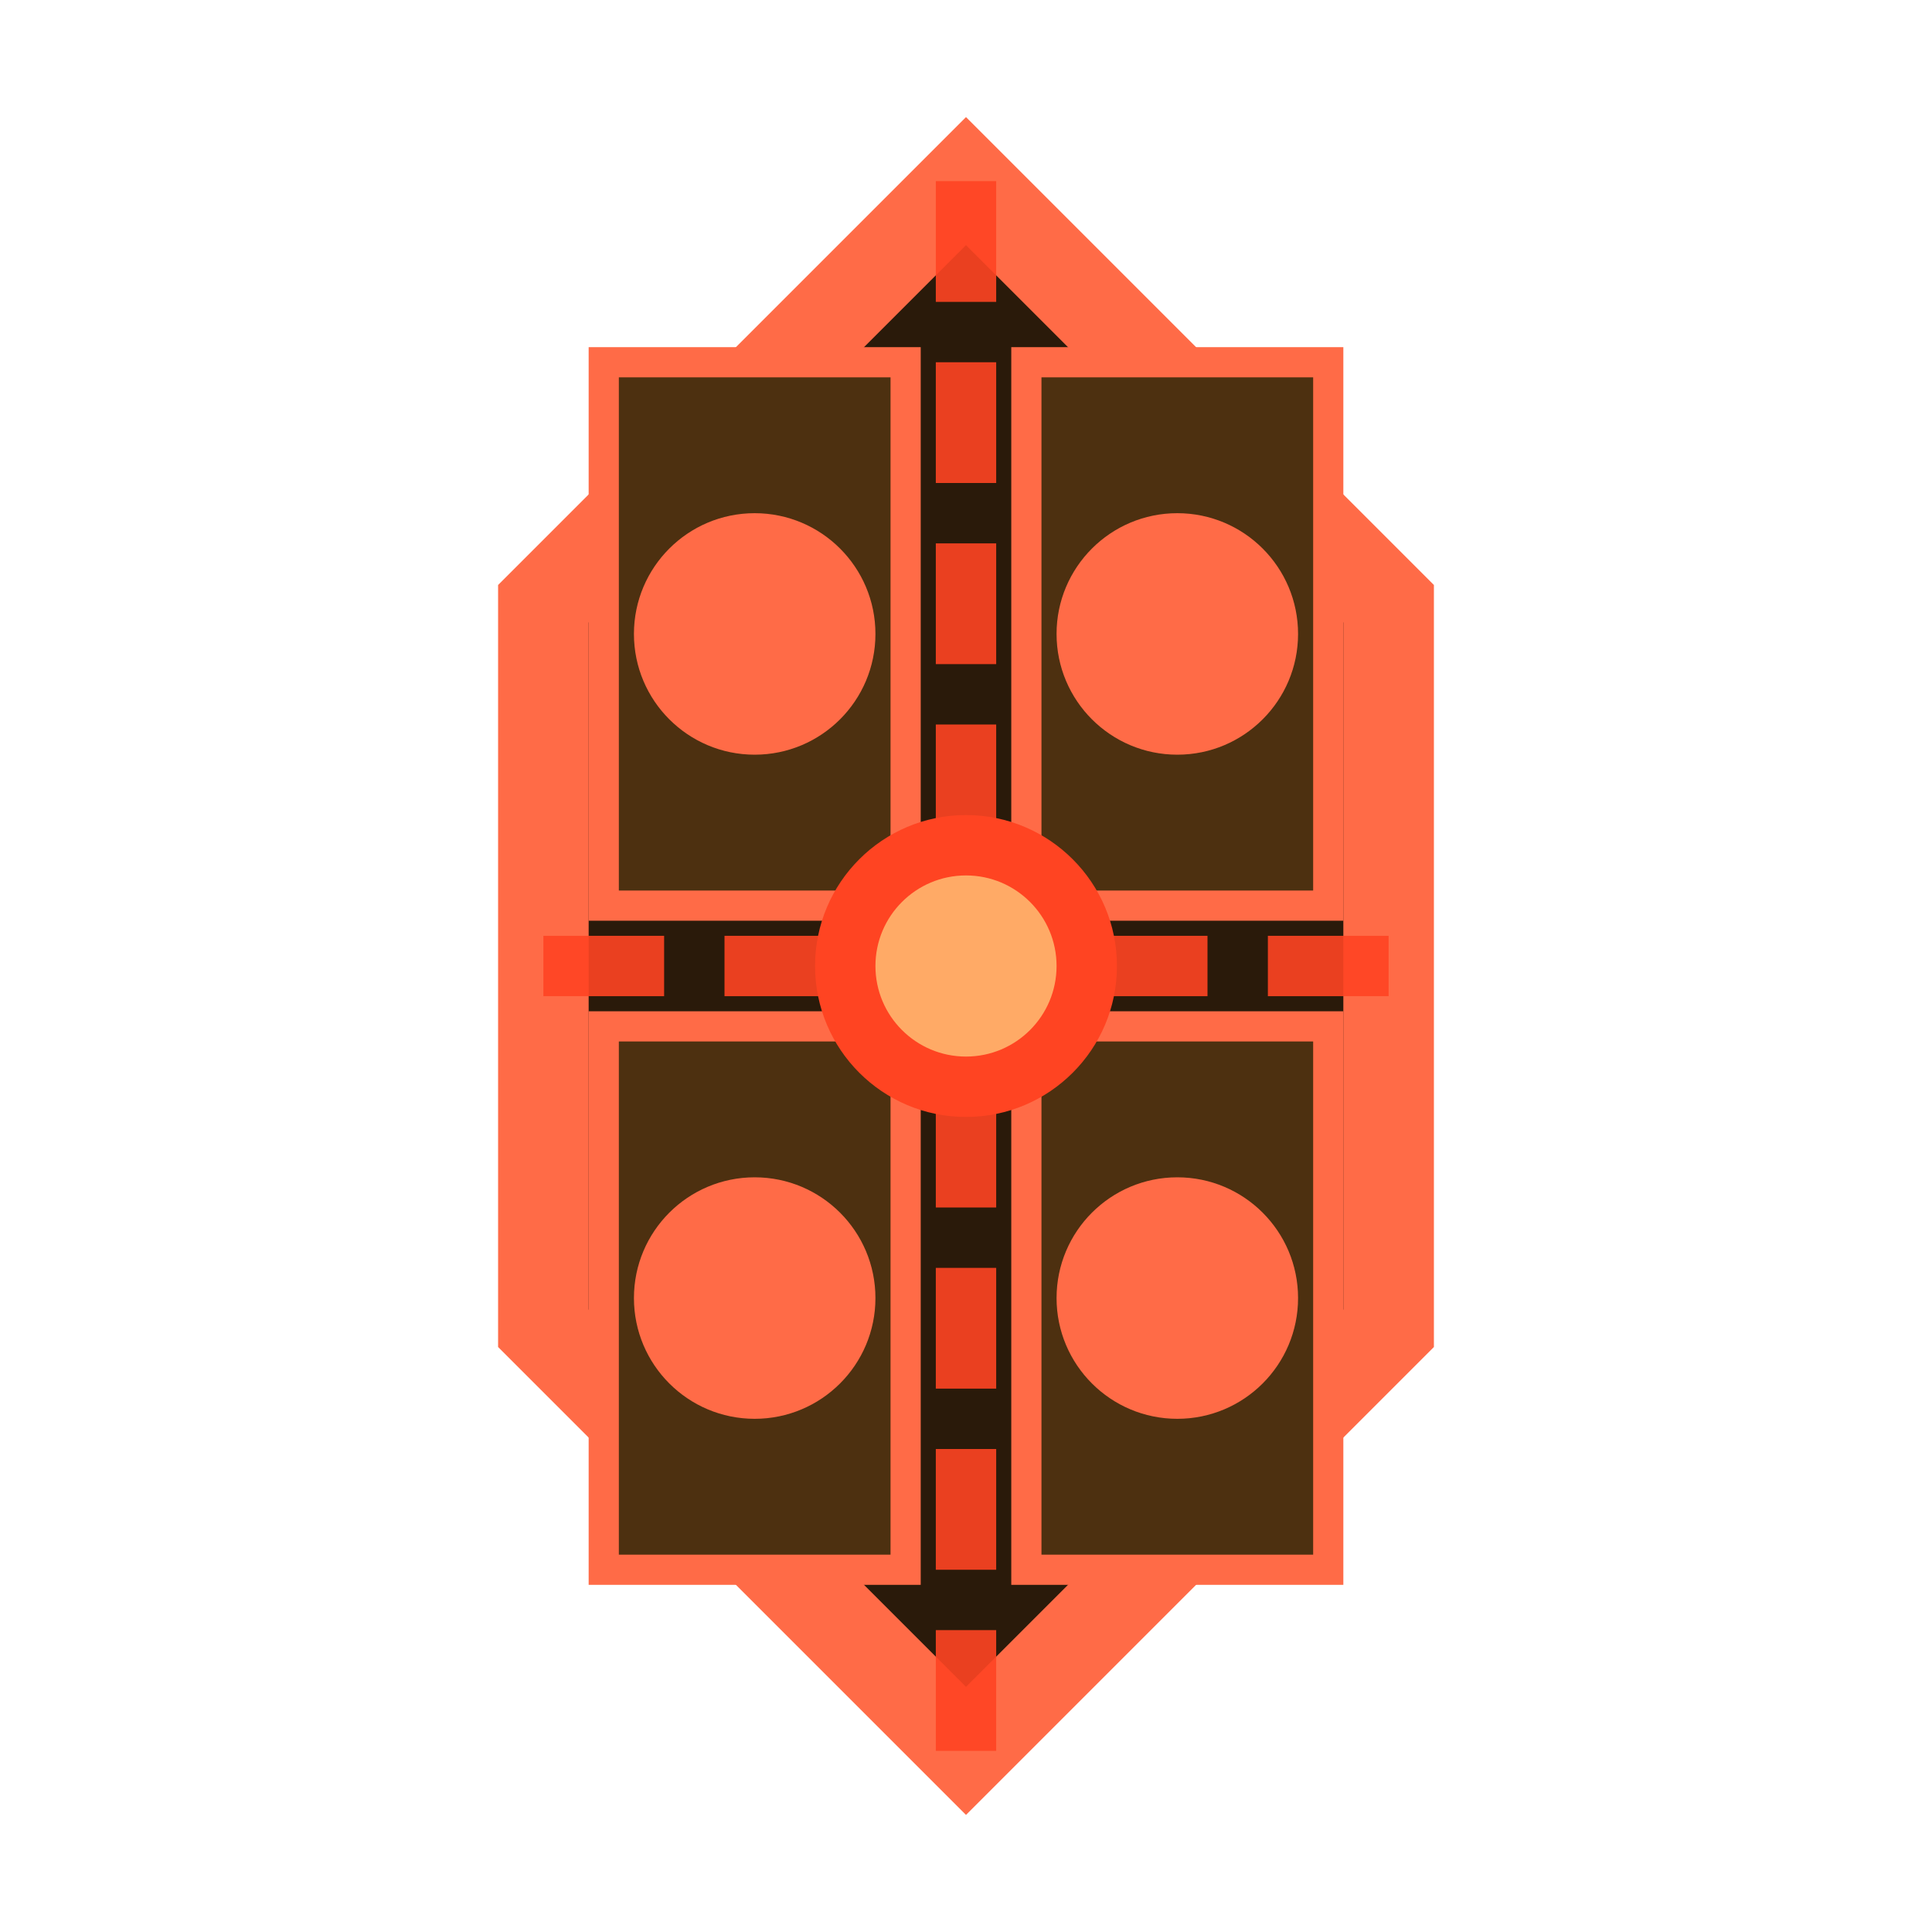
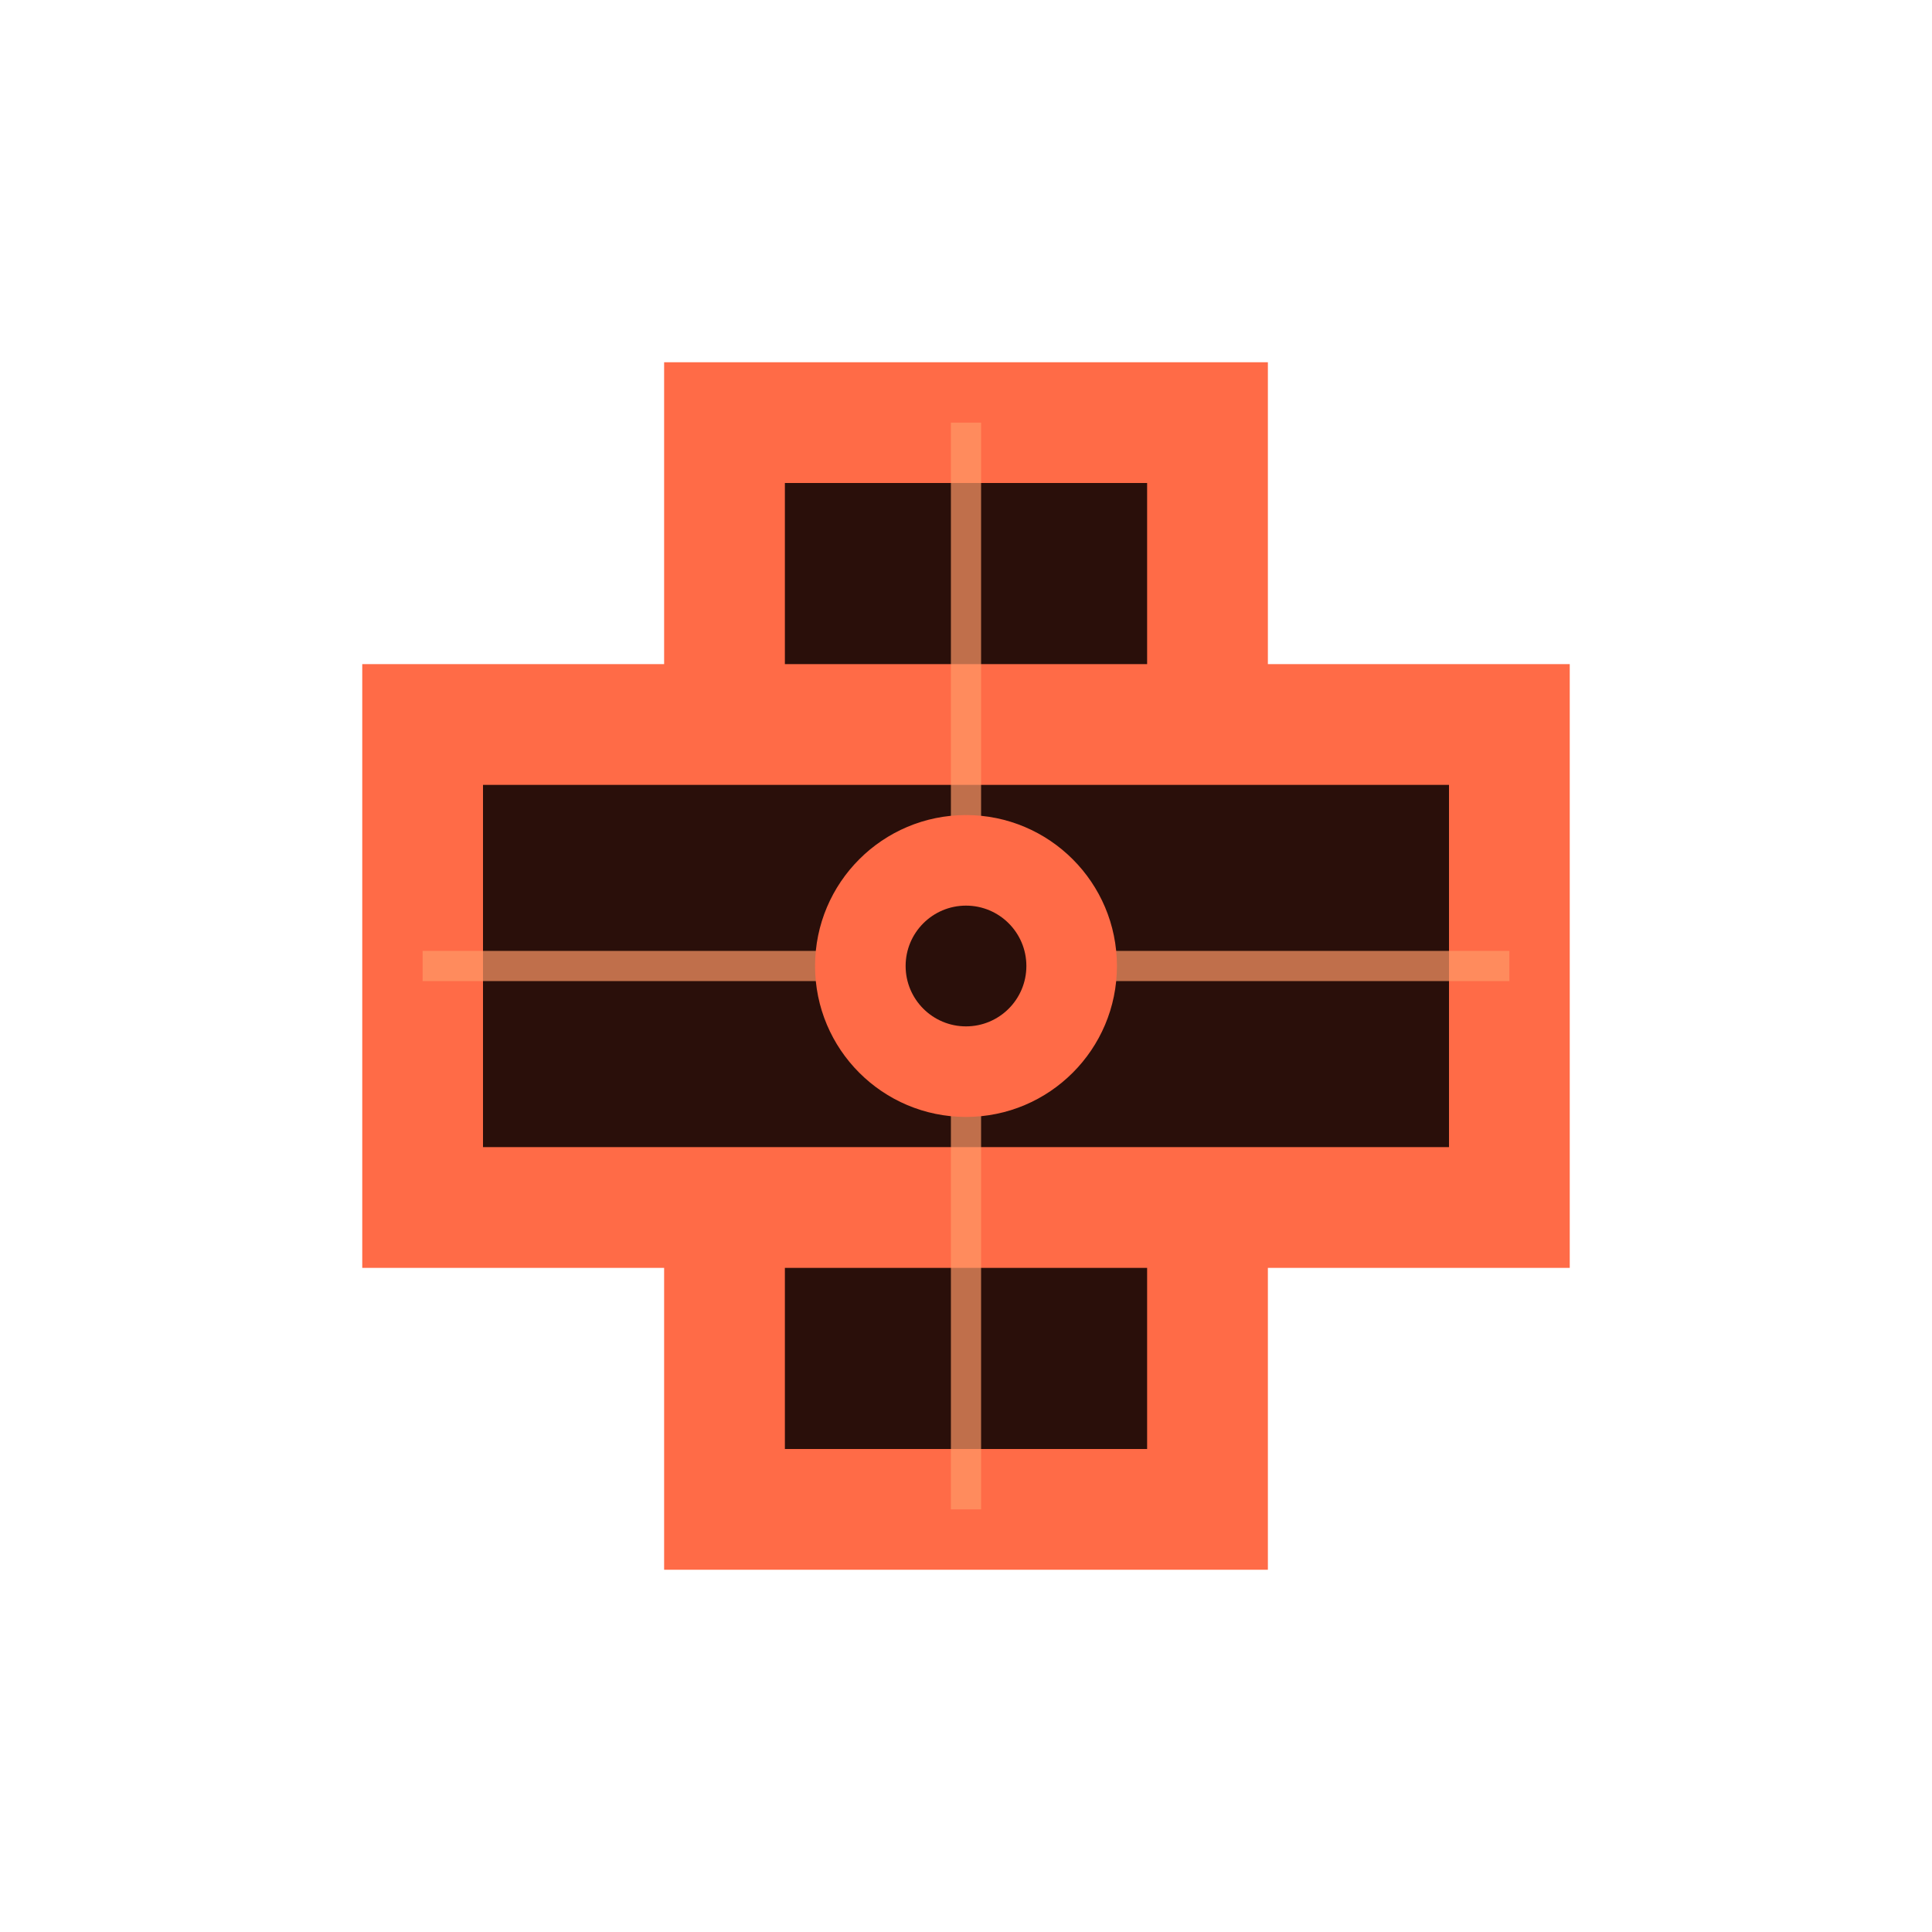
<svg xmlns="http://www.w3.org/2000/svg" viewBox="0 0 64 64" width="64" height="64">
-   <path d="M32 6 L46 20 L46 44 L32 58 L18 44 L18 20 Z" fill="#2a1a0a" stroke="#ff6b47" stroke-width="3" />
-   <line x1="32" y1="6" x2="32" y2="58" stroke="#ff4422" stroke-width="2" stroke-dasharray="4,2" opacity="0.9" />
-   <line x1="18" y1="32" x2="46" y2="32" stroke="#ff4422" stroke-width="2" stroke-dasharray="4,2" opacity="0.9" />
-   <rect x="20" y="12" width="10" height="18" fill="#4d3010" stroke="#ff6b47" stroke-width="1" />
-   <rect x="34" y="12" width="10" height="18" fill="#4d3010" stroke="#ff6b47" stroke-width="1" />
-   <rect x="20" y="34" width="10" height="18" fill="#4d3010" stroke="#ff6b47" stroke-width="1" />
-   <rect x="34" y="34" width="10" height="18" fill="#4d3010" stroke="#ff6b47" stroke-width="1" />
-   <circle cx="25" cy="21" r="4" fill="#ff6b47" />
-   <circle cx="39" cy="21" r="4" fill="#ff6b47" />
-   <circle cx="25" cy="43" r="4" fill="#ff6b47" />
-   <circle cx="39" cy="43" r="4" fill="#ff6b47" />
-   <circle cx="32" cy="32" r="5" fill="#ff4422" />
-   <circle cx="32" cy="32" r="3" fill="#ffaa66" />
+   <rect x="24" y="14" width="16" height="36" fill="#2a0f0a" stroke="#ff6b47" stroke-width="4" />
+   <rect x="14" y="24" width="36" height="16" fill="#2a0f0a" stroke="#ff6b47" stroke-width="4" />
+   <line x1="32" y1="14" x2="32" y2="50" stroke="#ff9966" stroke-width="1" opacity="0.7" />
+   <line x1="14" y1="32" x2="50" y2="32" stroke="#ff9966" stroke-width="1" opacity="0.7" />
+   <circle cx="32" cy="32" r="5" fill="#ff6b47" />
+   <circle cx="32" cy="32" r="2" fill="#2a0f0a" />
</svg>
